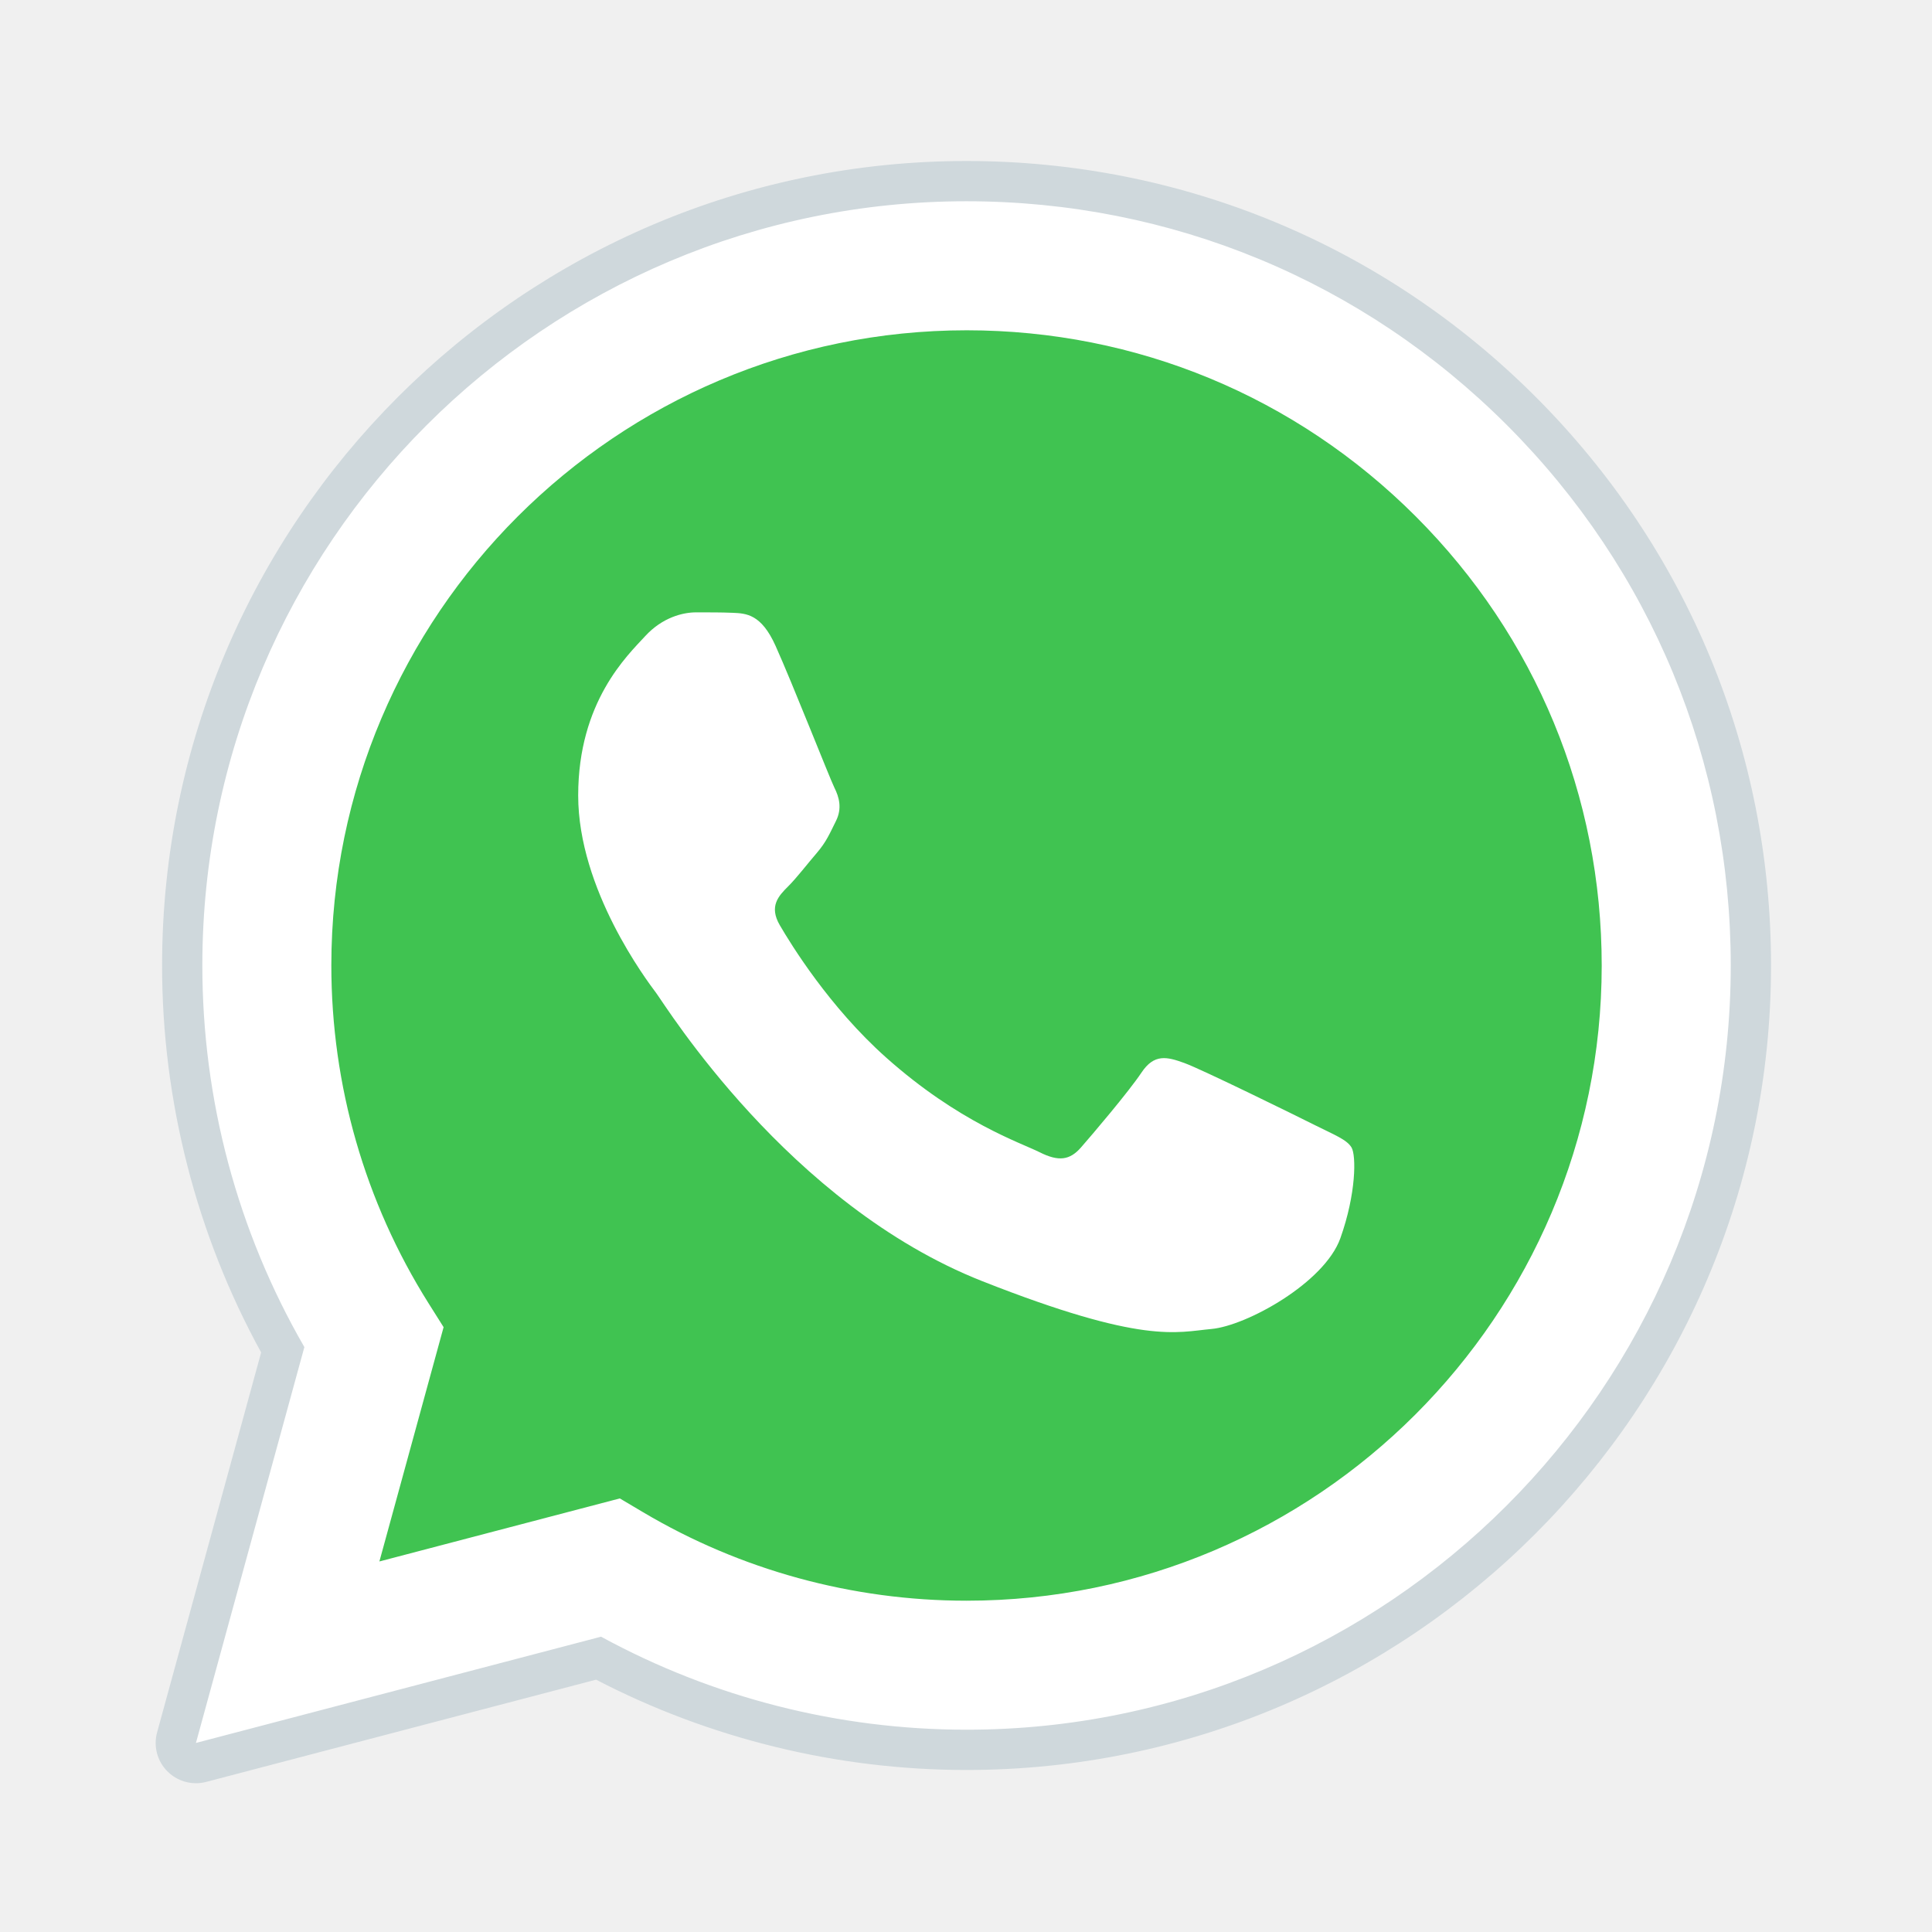
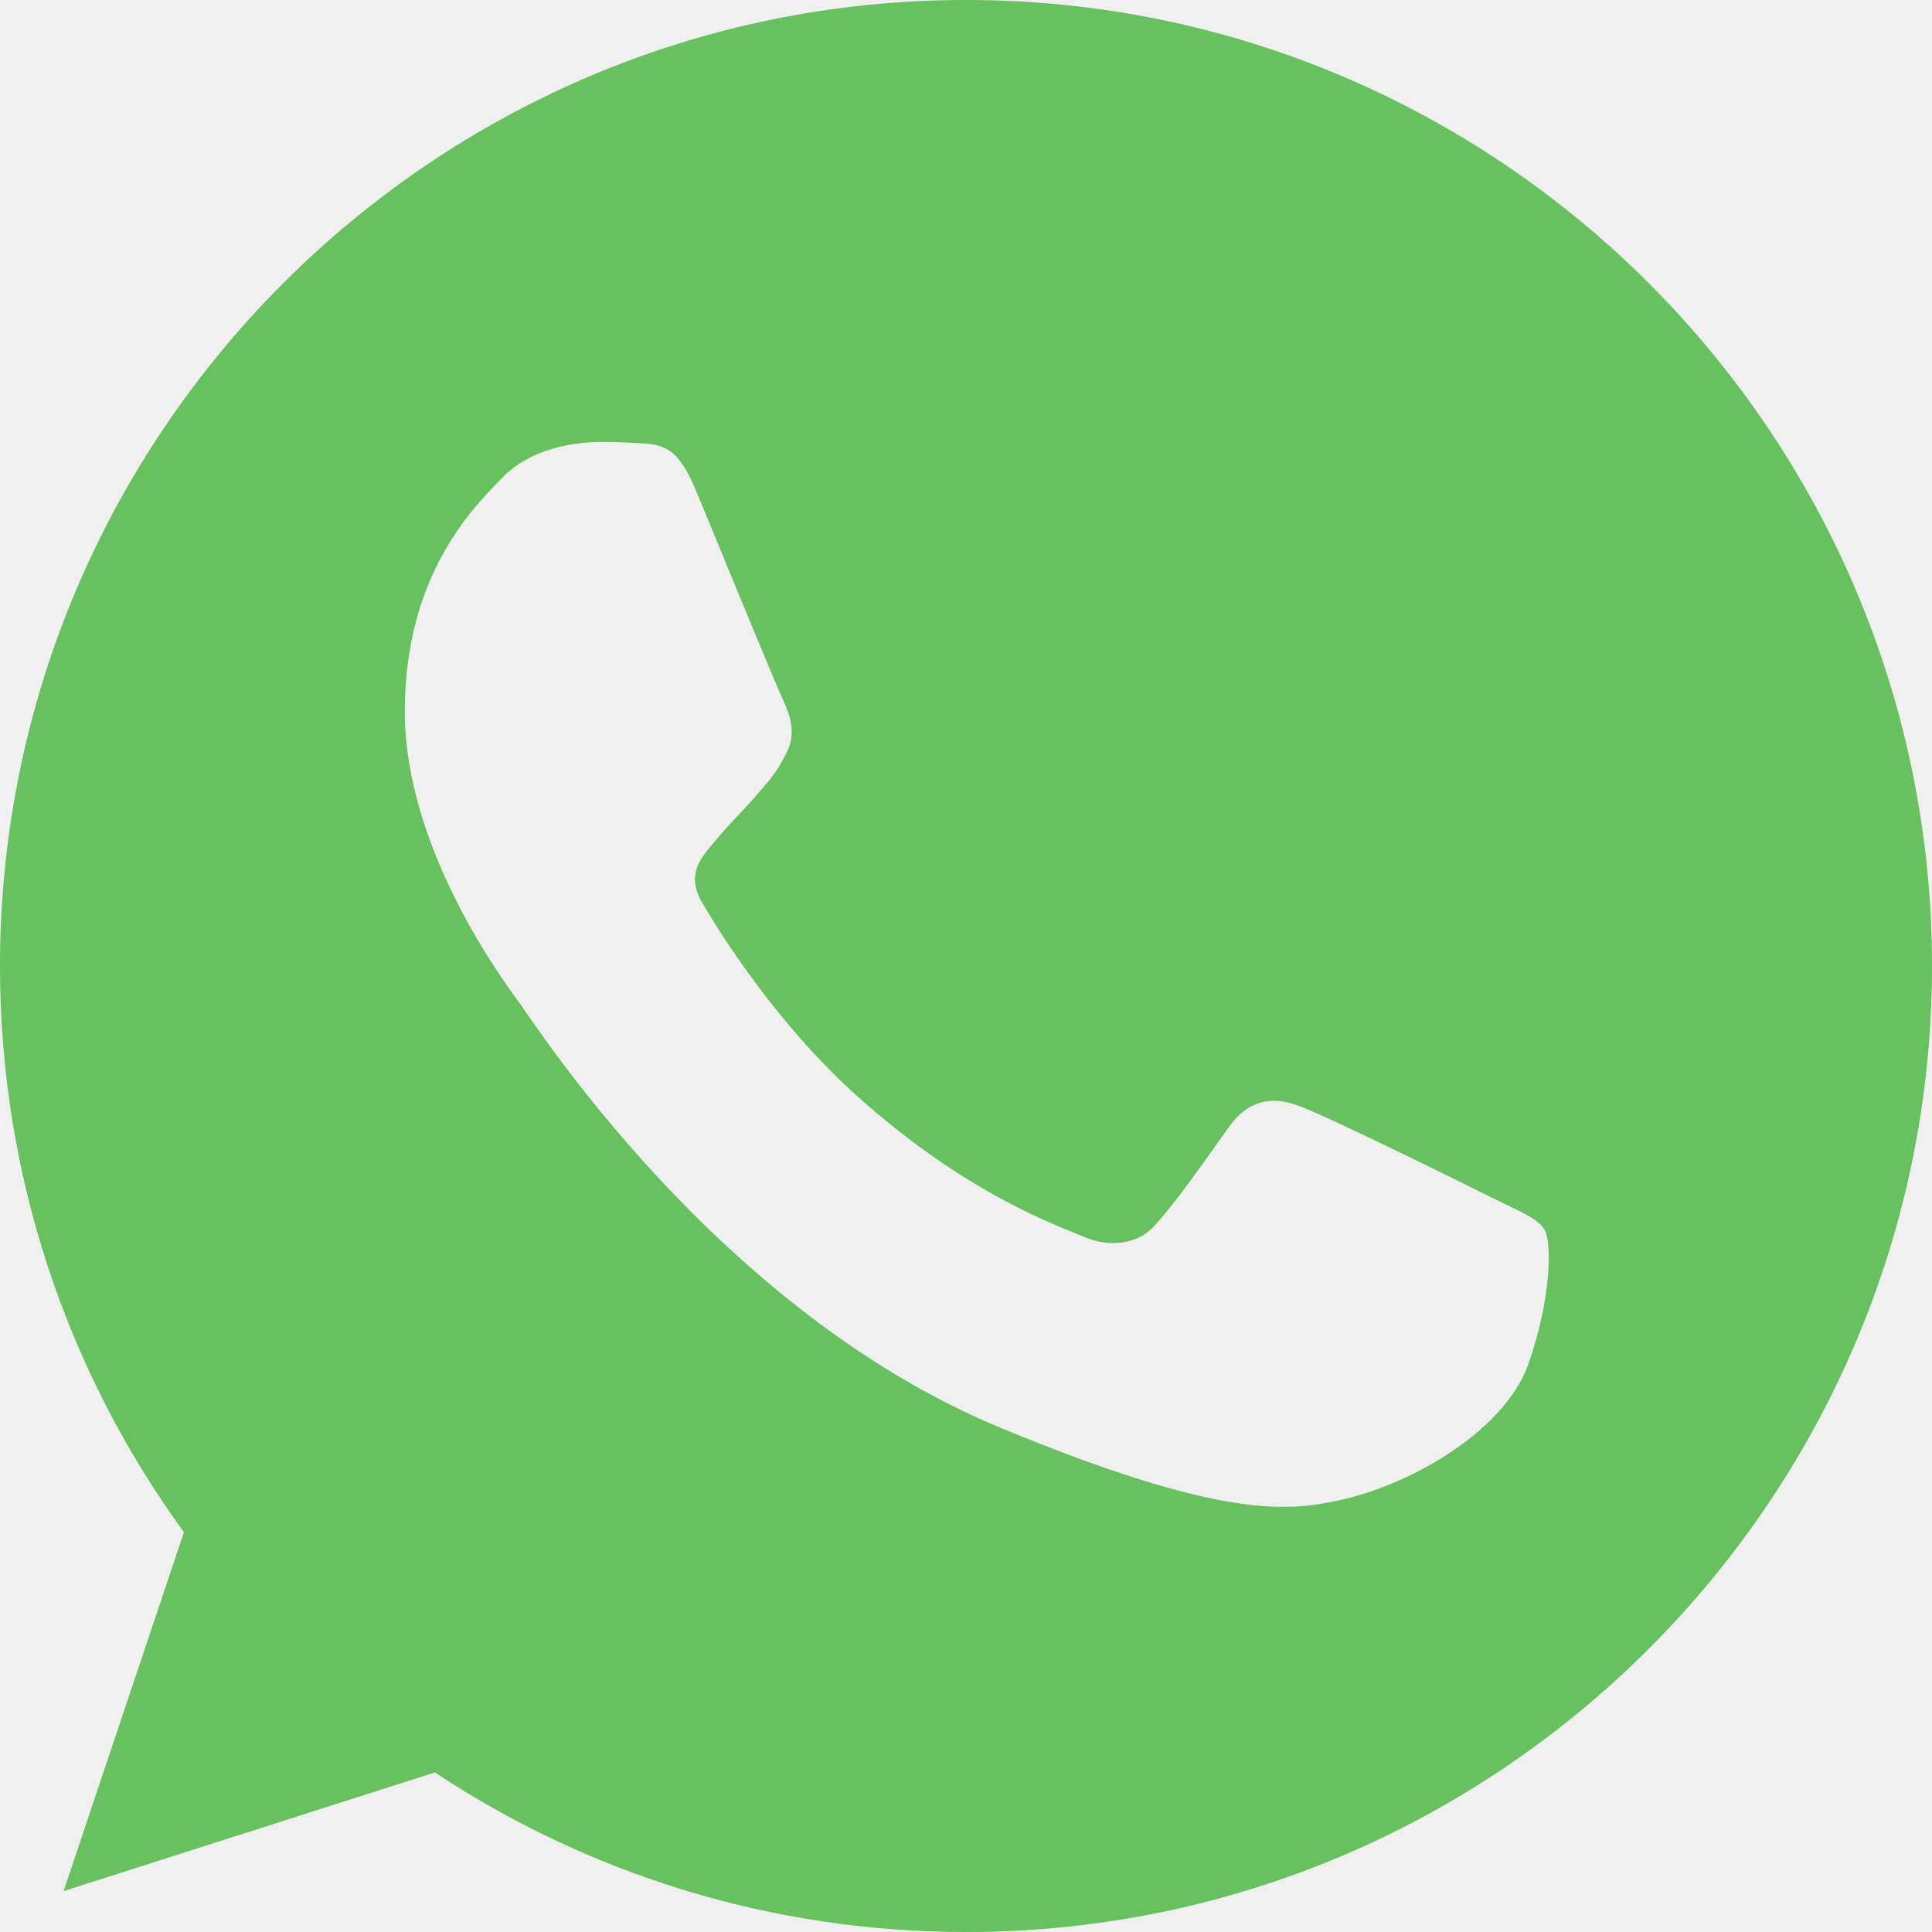
- <svg xmlns="http://www.w3.org/2000/svg" viewBox="0 0 48 48" width="48px" height="48px" fill-rule="evenodd" clip-rule="evenodd">
-   <path fill="#fff" d="M4.868,43.303l2.694-9.835C5.9,30.59,5.026,27.324,5.027,23.979C5.032,13.514,13.548,5,24.014,5c5.079,0.002,9.845,1.979,13.43,5.566c3.584,3.588,5.558,8.356,5.556,13.428c-0.004,10.465-8.522,18.98-18.986,18.98c-0.001,0,0,0,0,0h-0.008c-3.177-0.001-6.3-0.798-9.073-2.311L4.868,43.303z" />
-   <path fill="#fff" d="M4.868,43.803c-0.132,0-0.26-0.052-0.355-0.148c-0.125-0.127-0.174-0.312-0.127-0.483l2.639-9.636c-1.636-2.906-2.499-6.206-2.497-9.556C4.532,13.238,13.273,4.5,24.014,4.5c5.21,0.002,10.105,2.031,13.784,5.713c3.679,3.683,5.704,8.577,5.702,13.781c-0.004,10.741-8.746,19.48-19.486,19.48c-3.189-0.001-6.344-0.788-9.144-2.277l-9.875,2.589C4.953,43.798,4.911,43.803,4.868,43.803z" />
-   <path fill="#cfd8dc" d="M24.014,5c5.079,0.002,9.845,1.979,13.43,5.566c3.584,3.588,5.558,8.356,5.556,13.428c-0.004,10.465-8.522,18.98-18.986,18.98h-0.008c-3.177-0.001-6.3-0.798-9.073-2.311L4.868,43.303l2.694-9.835C5.9,30.59,5.026,27.324,5.027,23.979C5.032,13.514,13.548,5,24.014,5 M24.014,42.974C24.014,42.974,24.014,42.974,24.014,42.974C24.014,42.974,24.014,42.974,24.014,42.974 M24.014,42.974C24.014,42.974,24.014,42.974,24.014,42.974C24.014,42.974,24.014,42.974,24.014,42.974 M24.014,4C24.014,4,24.014,4,24.014,4C12.998,4,4.032,12.962,4.027,23.979c-0.001,3.367,0.849,6.685,2.461,9.622l-2.585,9.439c-0.094,0.345,0.002,0.713,0.254,0.967c0.19,0.192,0.447,0.297,0.711,0.297c0.085,0,0.17-0.011,0.254-0.033l9.687-2.54c2.828,1.468,5.998,2.243,9.197,2.244c11.024,0,19.99-8.963,19.995-19.98c0.002-5.339-2.075-10.359-5.848-14.135C34.378,6.083,29.357,4.002,24.014,4L24.014,4z" />
-   <path fill="#40c351" d="M35.176,12.832c-2.98-2.982-6.941-4.625-11.157-4.626c-8.704,0-15.783,7.076-15.787,15.774c-0.001,2.981,0.833,5.883,2.413,8.396l0.376,0.597l-1.595,5.821l5.973-1.566l0.577,0.342c2.422,1.438,5.2,2.198,8.032,2.199h0.006c8.698,0,15.777-7.077,15.78-15.776C39.795,19.778,38.156,15.814,35.176,12.832z" />
-   <path fill="#fff" fill-rule="evenodd" d="M19.268,16.045c-0.355-0.79-0.729-0.806-1.068-0.82c-0.277-0.012-0.593-0.011-0.909-0.011c-0.316,0-0.83,0.119-1.265,0.594c-0.435,0.475-1.661,1.622-1.661,3.956c0,2.334,1.7,4.59,1.937,4.906c0.237,0.316,3.282,5.259,8.104,7.161c4.007,1.58,4.823,1.266,5.693,1.187c0.87-0.079,2.807-1.147,3.202-2.255c0.395-1.108,0.395-2.057,0.277-2.255c-0.119-0.198-0.435-0.316-0.909-0.554s-2.807-1.385-3.242-1.543c-0.435-0.158-0.751-0.237-1.068,0.238c-0.316,0.474-1.225,1.543-1.502,1.859c-0.277,0.317-0.554,0.357-1.028,0.119c-0.474-0.238-2.002-0.738-3.815-2.354c-1.41-1.257-2.362-2.81-2.639-3.285c-0.277-0.474-0.03-0.731,0.208-0.968c0.213-0.213,0.474-0.554,0.712-0.831c0.237-0.277,0.316-0.475,0.474-0.791c0.158-0.317,0.079-0.594-0.04-0.831C20.612,19.329,19.69,16.983,19.268,16.045z" clip-rule="evenodd" />
+ <svg xmlns="http://www.w3.org/2000/svg" width="800px" height="800px" viewBox="0 0 48 48" version="1.1">
+   <defs>
+ 
+ </defs>
+   <g id="Icons" stroke="none" stroke-width="1" fill="none" fill-rule="evenodd">
+     <g id="Color-" transform="translate(-700, -360)" fill="#67C15E">
+       <path d="M723.993,360 C710.762,360 700,370.765 700,384 C700,389.248 701.693,394.116 704.57,398.067 L701.58,406.984 L710.804,404.036 C714.599,406.547 719.126,408 724.007,408 C737.238,408 748,397.234 748,384 C748,370.766 737.238,360 724.007,360 L723.993,360 L723.993,360 Z M717.293,372.191 C716.827,371.076 716.475,371.034 715.77,371.005 C715.53,370.991 715.262,370.978 714.966,370.978 C714.048,370.978 713.089,371.246 712.511,371.838 C711.806,372.558 710.057,374.236 710.057,377.679 C710.057,381.122 712.568,384.452 712.906,384.918 C713.259,385.383 717.801,392.55 724.853,395.471 C730.368,397.757 732.005,397.545 733.26,397.277 C735.094,396.882 737.393,395.527 737.971,393.891 C738.55,392.254 738.55,390.857 738.38,390.561 C738.211,390.265 737.745,390.096 737.04,389.743 C736.335,389.39 732.907,387.697 732.258,387.471 C731.624,387.231 731.017,387.316 730.538,387.993 C729.861,388.939 729.198,389.898 728.662,390.476 C728.239,390.928 727.547,390.985 726.969,390.744 C726.193,390.42 724.021,389.658 721.341,387.273 C719.267,385.425 717.857,383.126 717.448,382.434 C717.039,381.729 717.406,381.32 717.73,380.939 C718.083,380.501 718.421,380.191 718.774,379.782 C719.126,379.373 719.324,379.161 719.55,378.681 C719.79,378.216 719.62,377.736 719.451,377.383 C719.282,377.03 717.871,373.587 717.293,372.191 Z" id="Whatsapp">
+ 
+ </path>
+     </g>
+   </g>
</svg>
